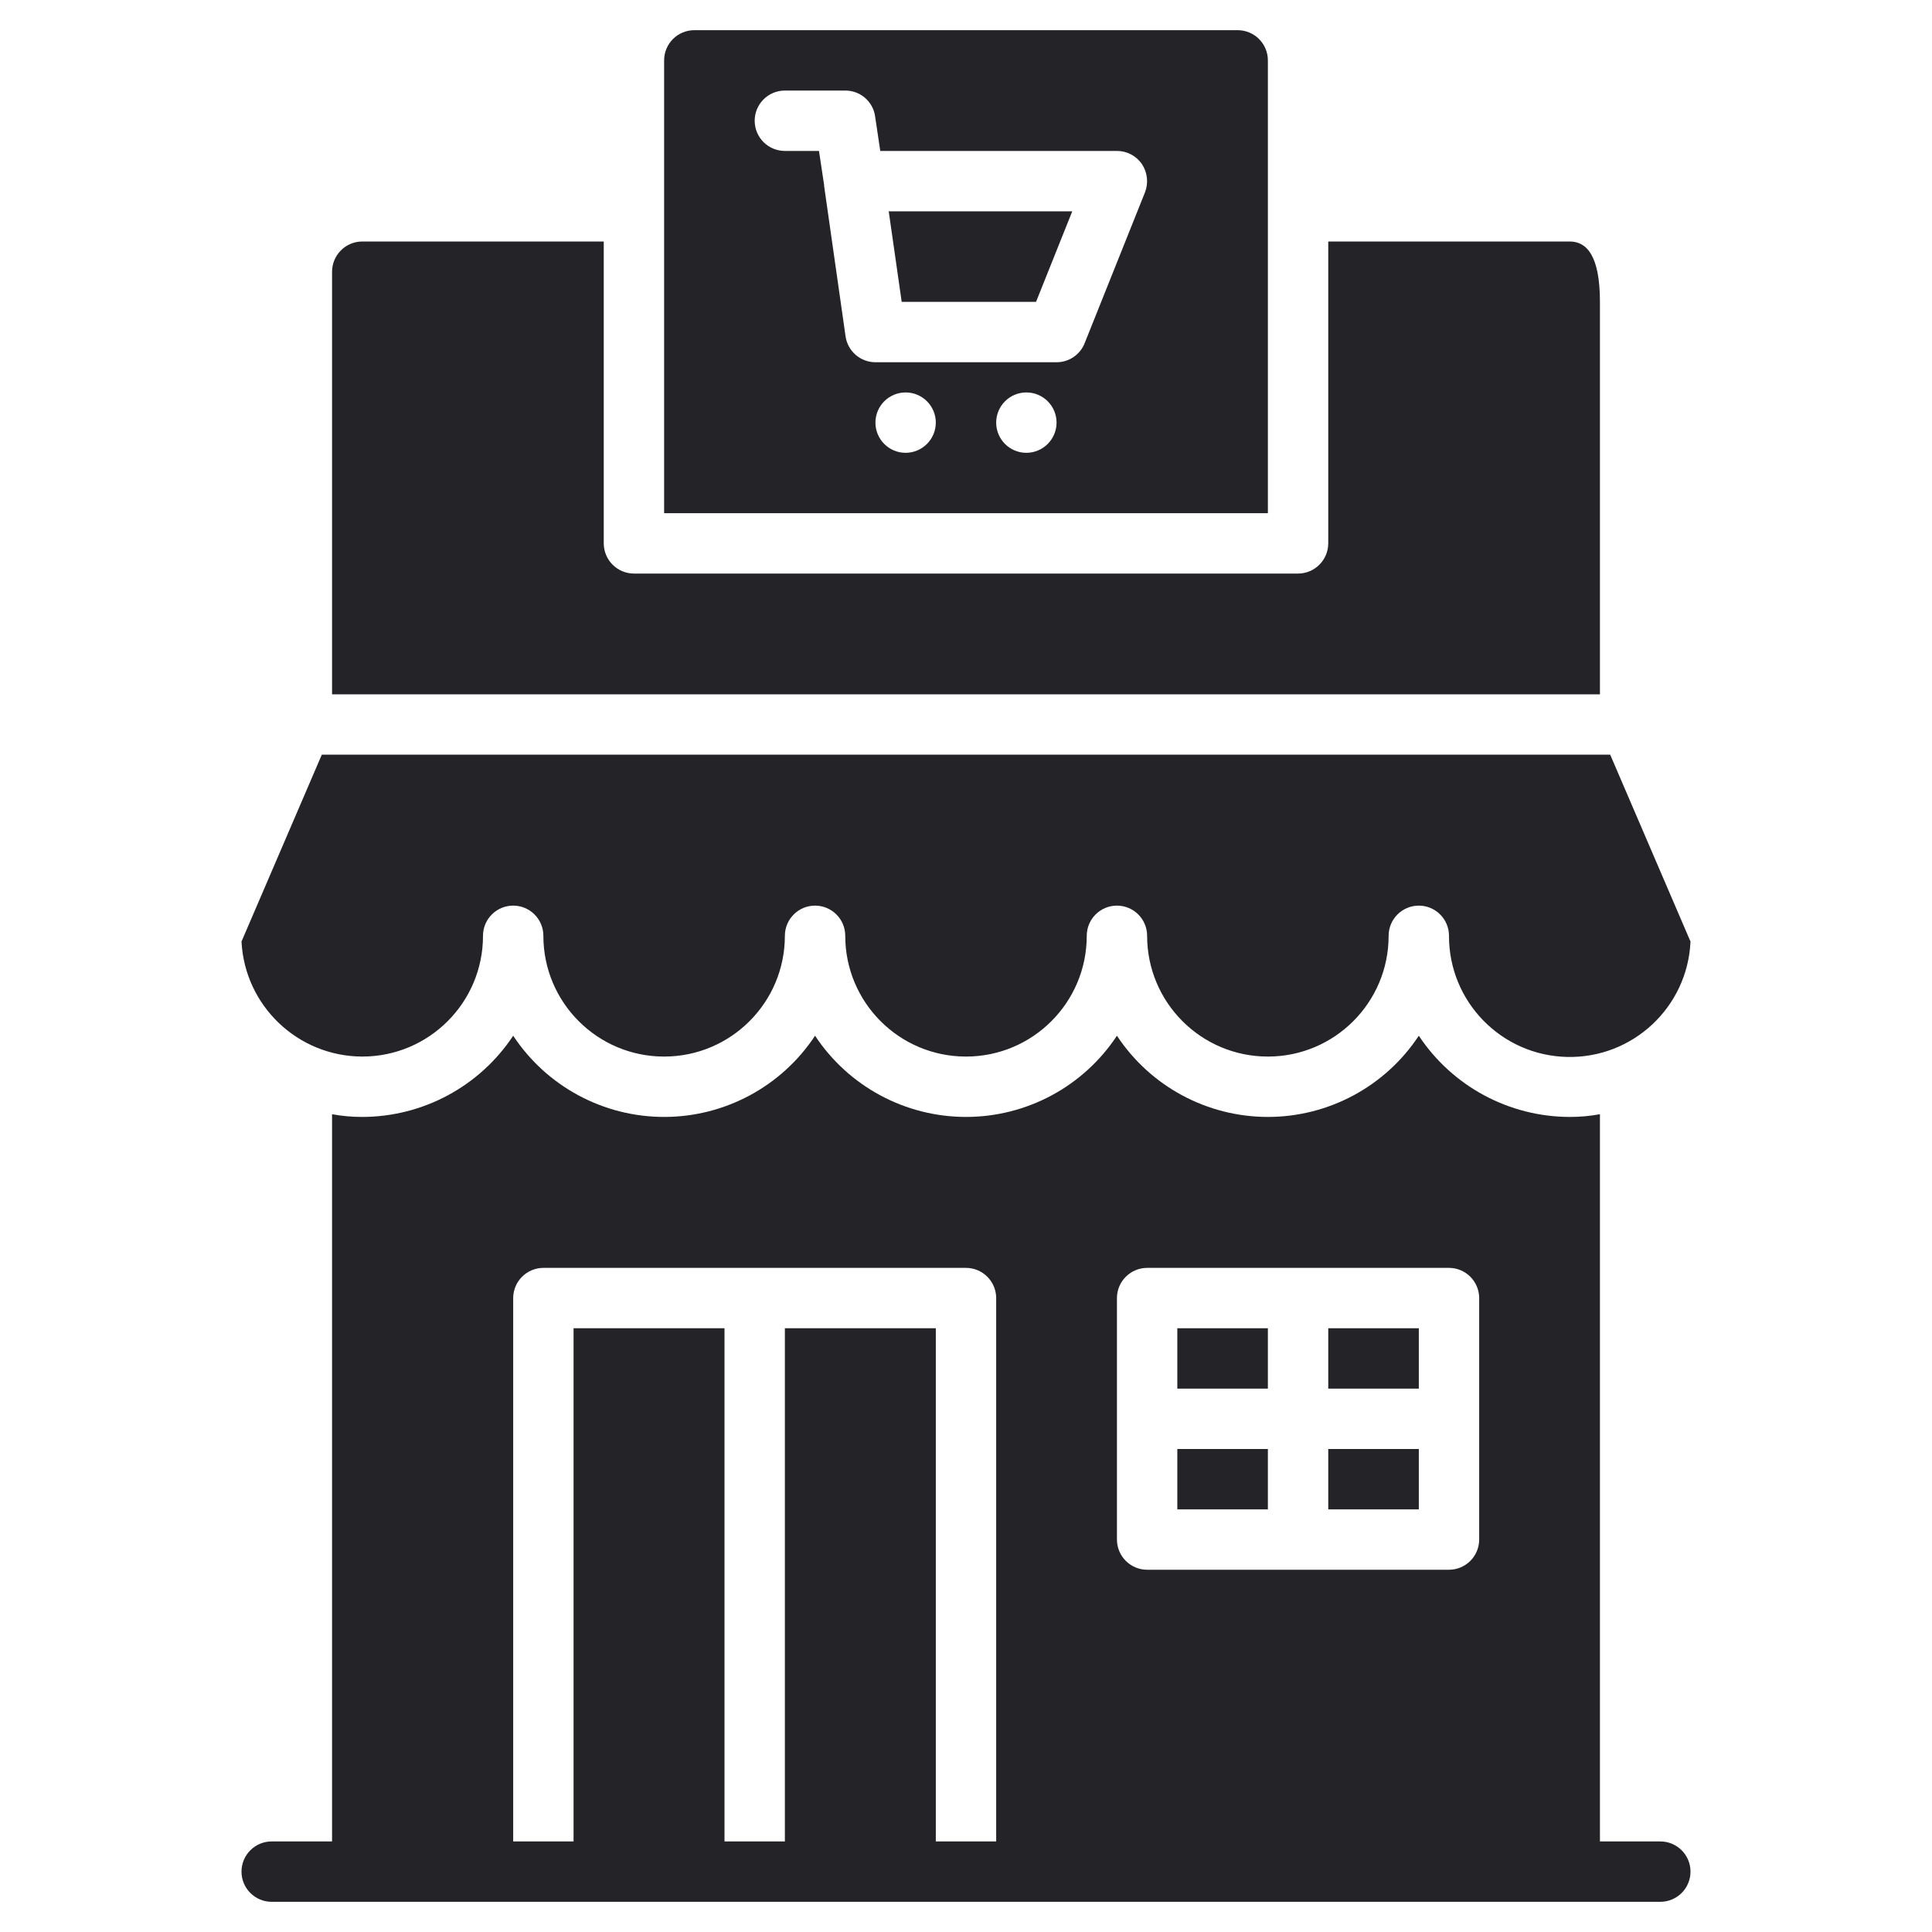
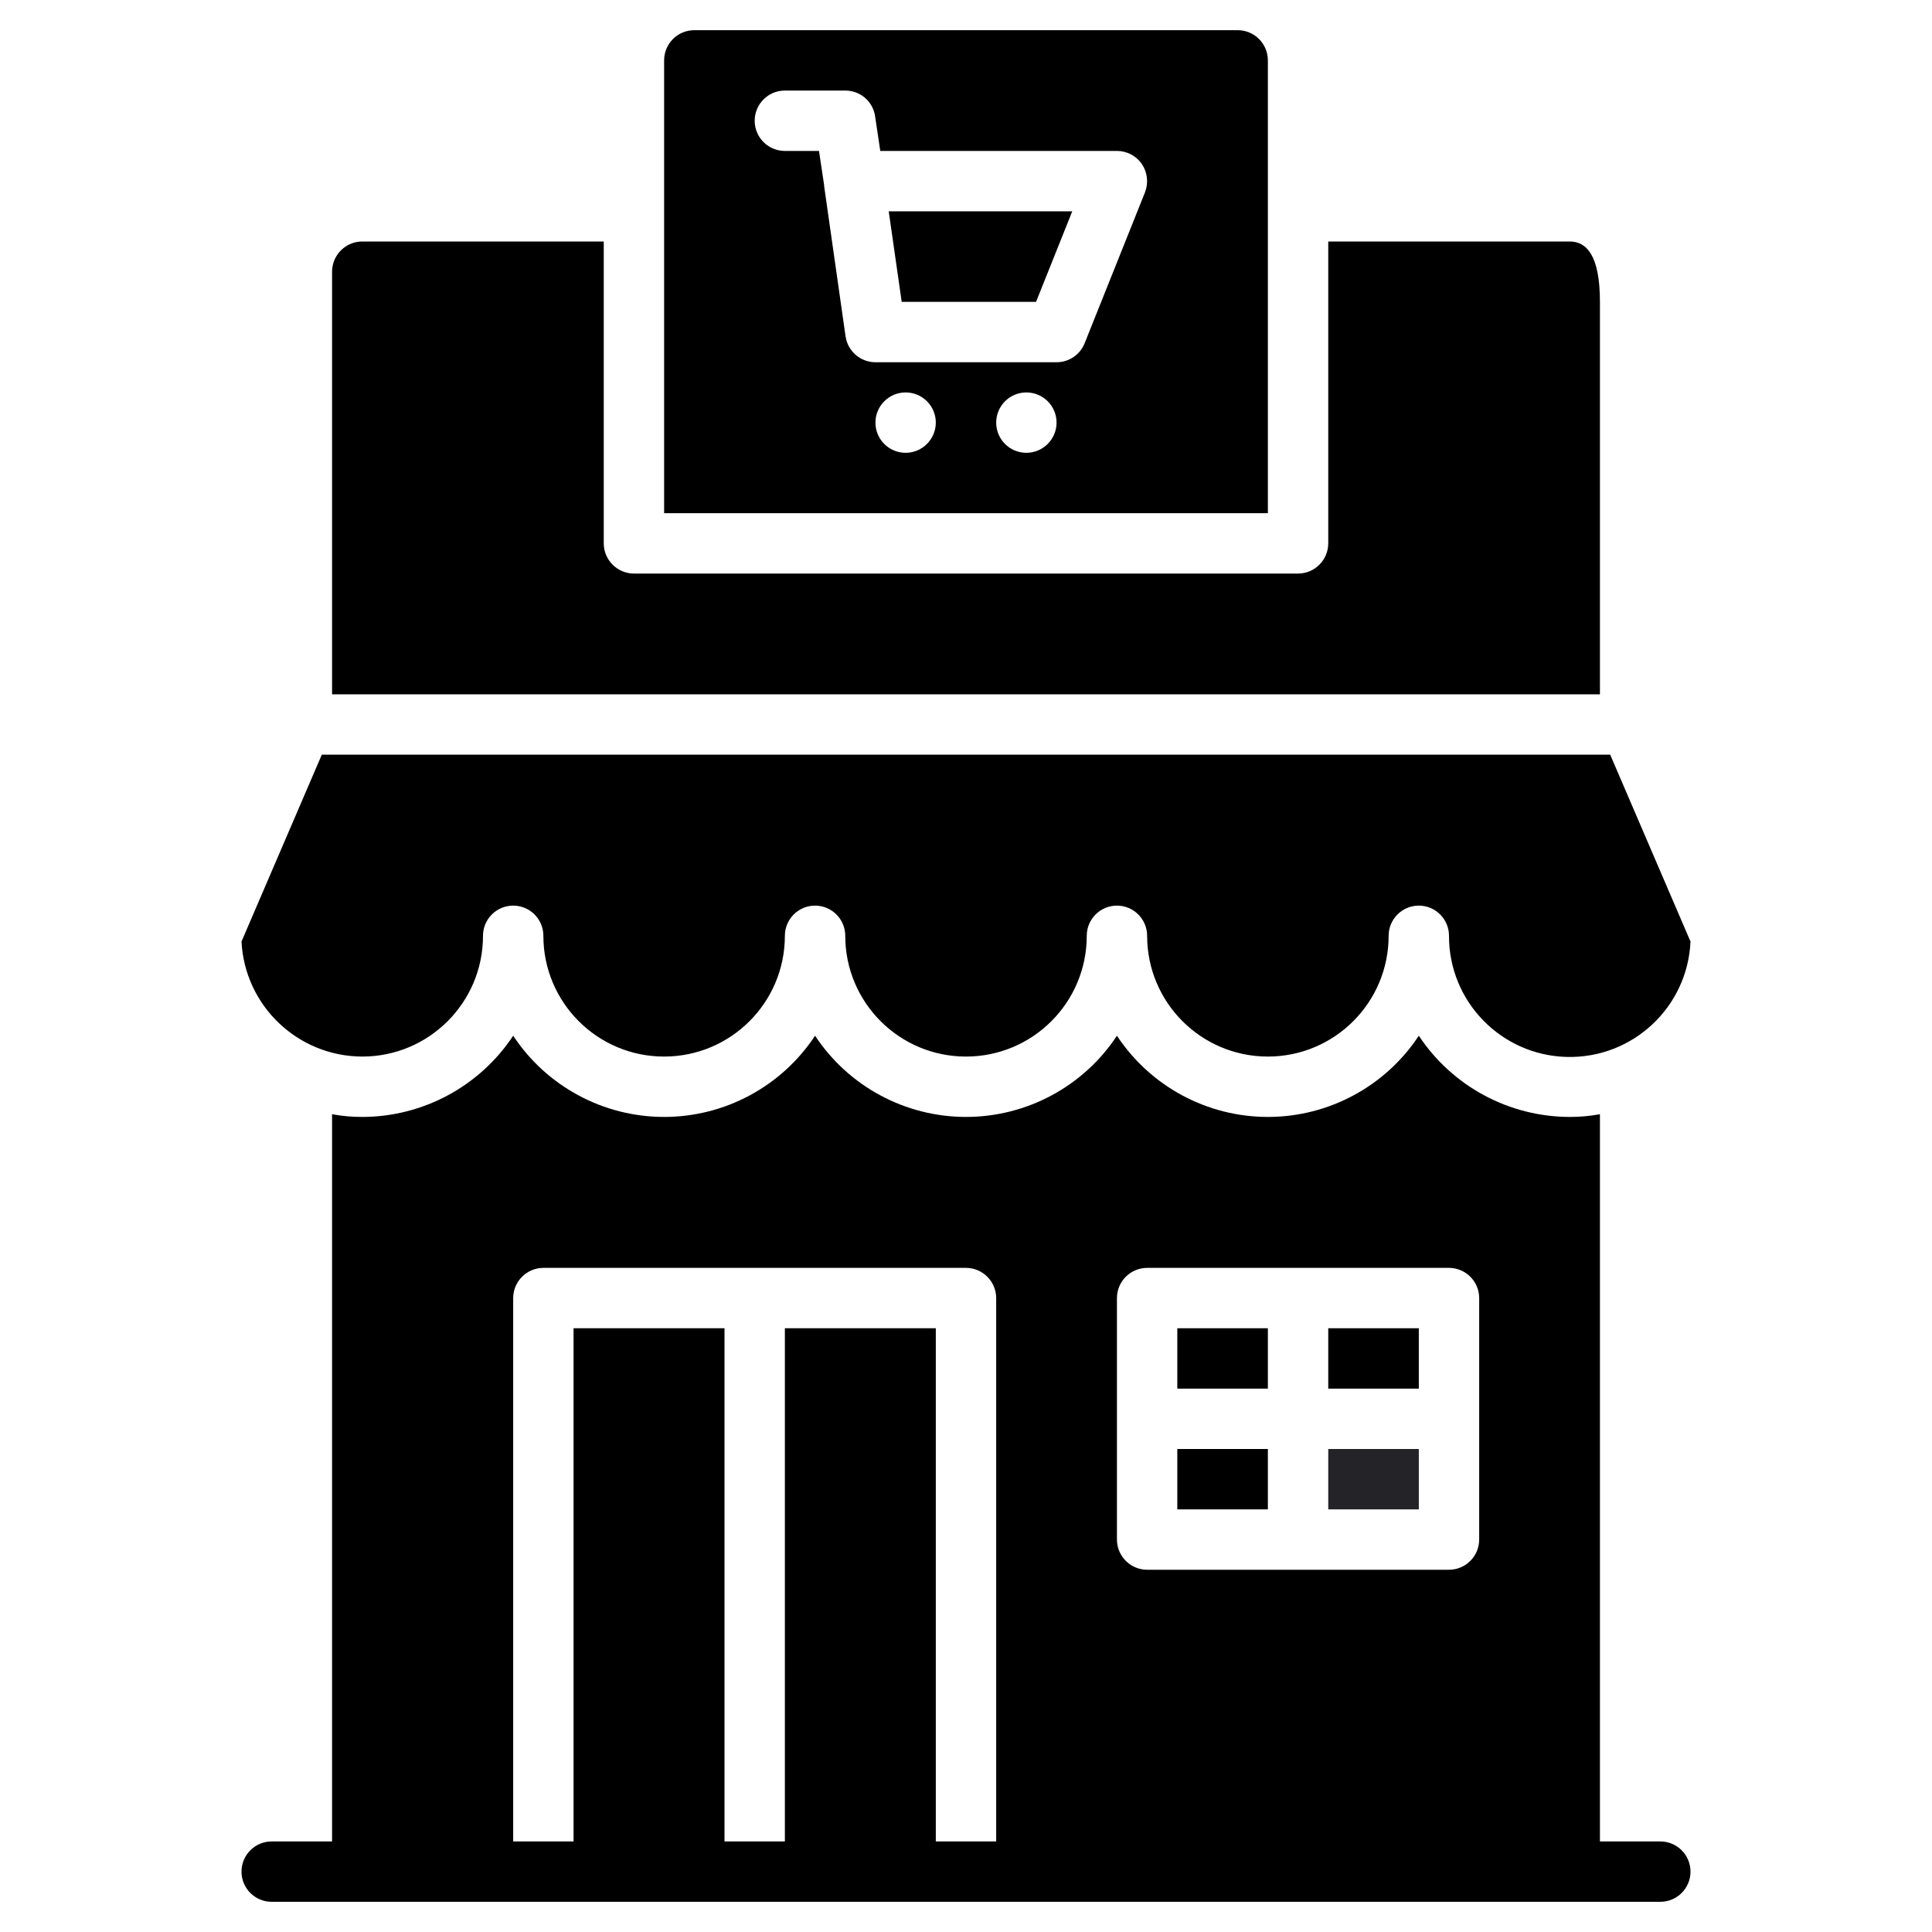
<svg xmlns="http://www.w3.org/2000/svg" viewBox="0 0 64 64">
  <g id="Building_Store" data-name="Building Store">
-     <path d="M42,2a1,1,0,0,0-1-1H23a1,1,0,0,0-1,1V17H42ZM30,15a1,1,0,1,1,1-1A1.003,1.003,0,0,1,30,15Zm4,0a1,1,0,1,1,1-1A1.003,1.003,0,0,1,34,15Zm3.93-8.63-2,5A1,1,0,0,1,35,12H29a1.002,1.002,0,0,1-.99-.86L27.3,6.16V6.13L27.13,5H26a1,1,0,0,1,0-2h2a.993.993,0,0,1,.99.86L29.16,5H37a.999.999,0,0,1,.83.44A1.021,1.021,0,0,1,37.93,6.37Z" style="fill:#232328" />
-     <polygon points="29.87 10 34.32 10 35.52 7 29.44 7 29.87 10" style="fill:#232328" />
-     <path d="M53,10c0-1.55-.45-2-1-2H44V18a1.003,1.003,0,0,1-1,1H21a1.003,1.003,0,0,1-1-1V8H12a1.003,1.003,0,0,0-1,1V23H53Z" style="fill:#232328" />
-     <path d="M12,35a3.999,3.999,0,0,0,4-4,1,1,0,0,1,2,0,4,4,0,0,0,8,0,1,1,0,0,1,2,0,4,4,0,0,0,8,0,1,1,0,0,1,2,0,4,4,0,0,0,8,0,1,1,0,0,1,2,0,4.002,4.002,0,0,0,8,.19L53.34,25H10.66L8,31.19A4.016,4.016,0,0,0,12,35Z" style="fill:#232328" />
-     <rect x="44" y="44" width="3" height="2" style="fill:#232328" />
-     <rect x="39" y="48" width="3" height="2" style="fill:#232328" />
-     <rect x="39" y="44" width="3" height="2" style="fill:#232328" />
+     <path d="M42,2a1,1,0,0,0-1-1H23a1,1,0,0,0-1,1V17H42ZM30,15a1,1,0,1,1,1-1A1.003,1.003,0,0,1,30,15Zm4,0a1,1,0,1,1,1-1A1.003,1.003,0,0,1,34,15Zm3.93-8.63-2,5A1,1,0,0,1,35,12H29a1.002,1.002,0,0,1-.99-.86L27.3,6.16V6.13L27.13,5H26a1,1,0,0,1,0-2h2a.993.993,0,0,1,.99.86L29.16,5H37a.999.999,0,0,1,.83.44A1.021,1.021,0,0,1,37.93,6.37Z" style="fill:auto" />
+     <polygon points="29.87 10 34.32 10 35.52 7 29.44 7 29.87 10" style="fill:auto" />
+     <path d="M53,10c0-1.55-.45-2-1-2H44V18a1.003,1.003,0,0,1-1,1H21a1.003,1.003,0,0,1-1-1V8H12a1.003,1.003,0,0,0-1,1V23H53Z" style="fill:auto" />
+     <path d="M12,35a3.999,3.999,0,0,0,4-4,1,1,0,0,1,2,0,4,4,0,0,0,8,0,1,1,0,0,1,2,0,4,4,0,0,0,8,0,1,1,0,0,1,2,0,4,4,0,0,0,8,0,1,1,0,0,1,2,0,4.002,4.002,0,0,0,8,.19L53.34,25H10.66L8,31.19A4.016,4.016,0,0,0,12,35Z" style="fill:auto" />
+     <rect x="44" y="44" width="3" height="2" style="fill:auto" />
+     <rect x="39" y="48" width="3" height="2" style="fill:auto" />
+     <rect x="39" y="44" width="3" height="2" style="fill:auto" />
    <rect x="44" y="48" width="3" height="2" style="fill:#232328" />
-     <path d="M55,61H53V36.91A5.47,5.47,0,0,1,52,37a6.009,6.009,0,0,1-5-2.69,5.992,5.992,0,0,1-10,0,5.992,5.992,0,0,1-10,0,5.992,5.992,0,0,1-10,0A6.009,6.009,0,0,1,12,37a5.47,5.47,0,0,1-1-.09V61H9a1,1,0,0,0,0,2H55a1,1,0,0,0,0-2ZM37,43a1.003,1.003,0,0,1,1-1H48a1.003,1.003,0,0,1,1,1v8a1.003,1.003,0,0,1-1,1H38a1.003,1.003,0,0,1-1-1ZM31,61V44H26V61H24V44H19V61H17V43a1.003,1.003,0,0,1,1-1H32a1.003,1.003,0,0,1,1,1V61Z" style="fill:#232328" />
+     <path d="M55,61H53V36.91A5.47,5.47,0,0,1,52,37a6.009,6.009,0,0,1-5-2.69,5.992,5.992,0,0,1-10,0,5.992,5.992,0,0,1-10,0,5.992,5.992,0,0,1-10,0A6.009,6.009,0,0,1,12,37a5.47,5.47,0,0,1-1-.09V61H9a1,1,0,0,0,0,2H55a1,1,0,0,0,0-2ZM37,43a1.003,1.003,0,0,1,1-1H48a1.003,1.003,0,0,1,1,1v8a1.003,1.003,0,0,1-1,1H38a1.003,1.003,0,0,1-1-1ZM31,61V44H26V61H24V44H19V61H17V43a1.003,1.003,0,0,1,1-1H32a1.003,1.003,0,0,1,1,1V61Z" style="fill:auto" />
  </g>
</svg>
